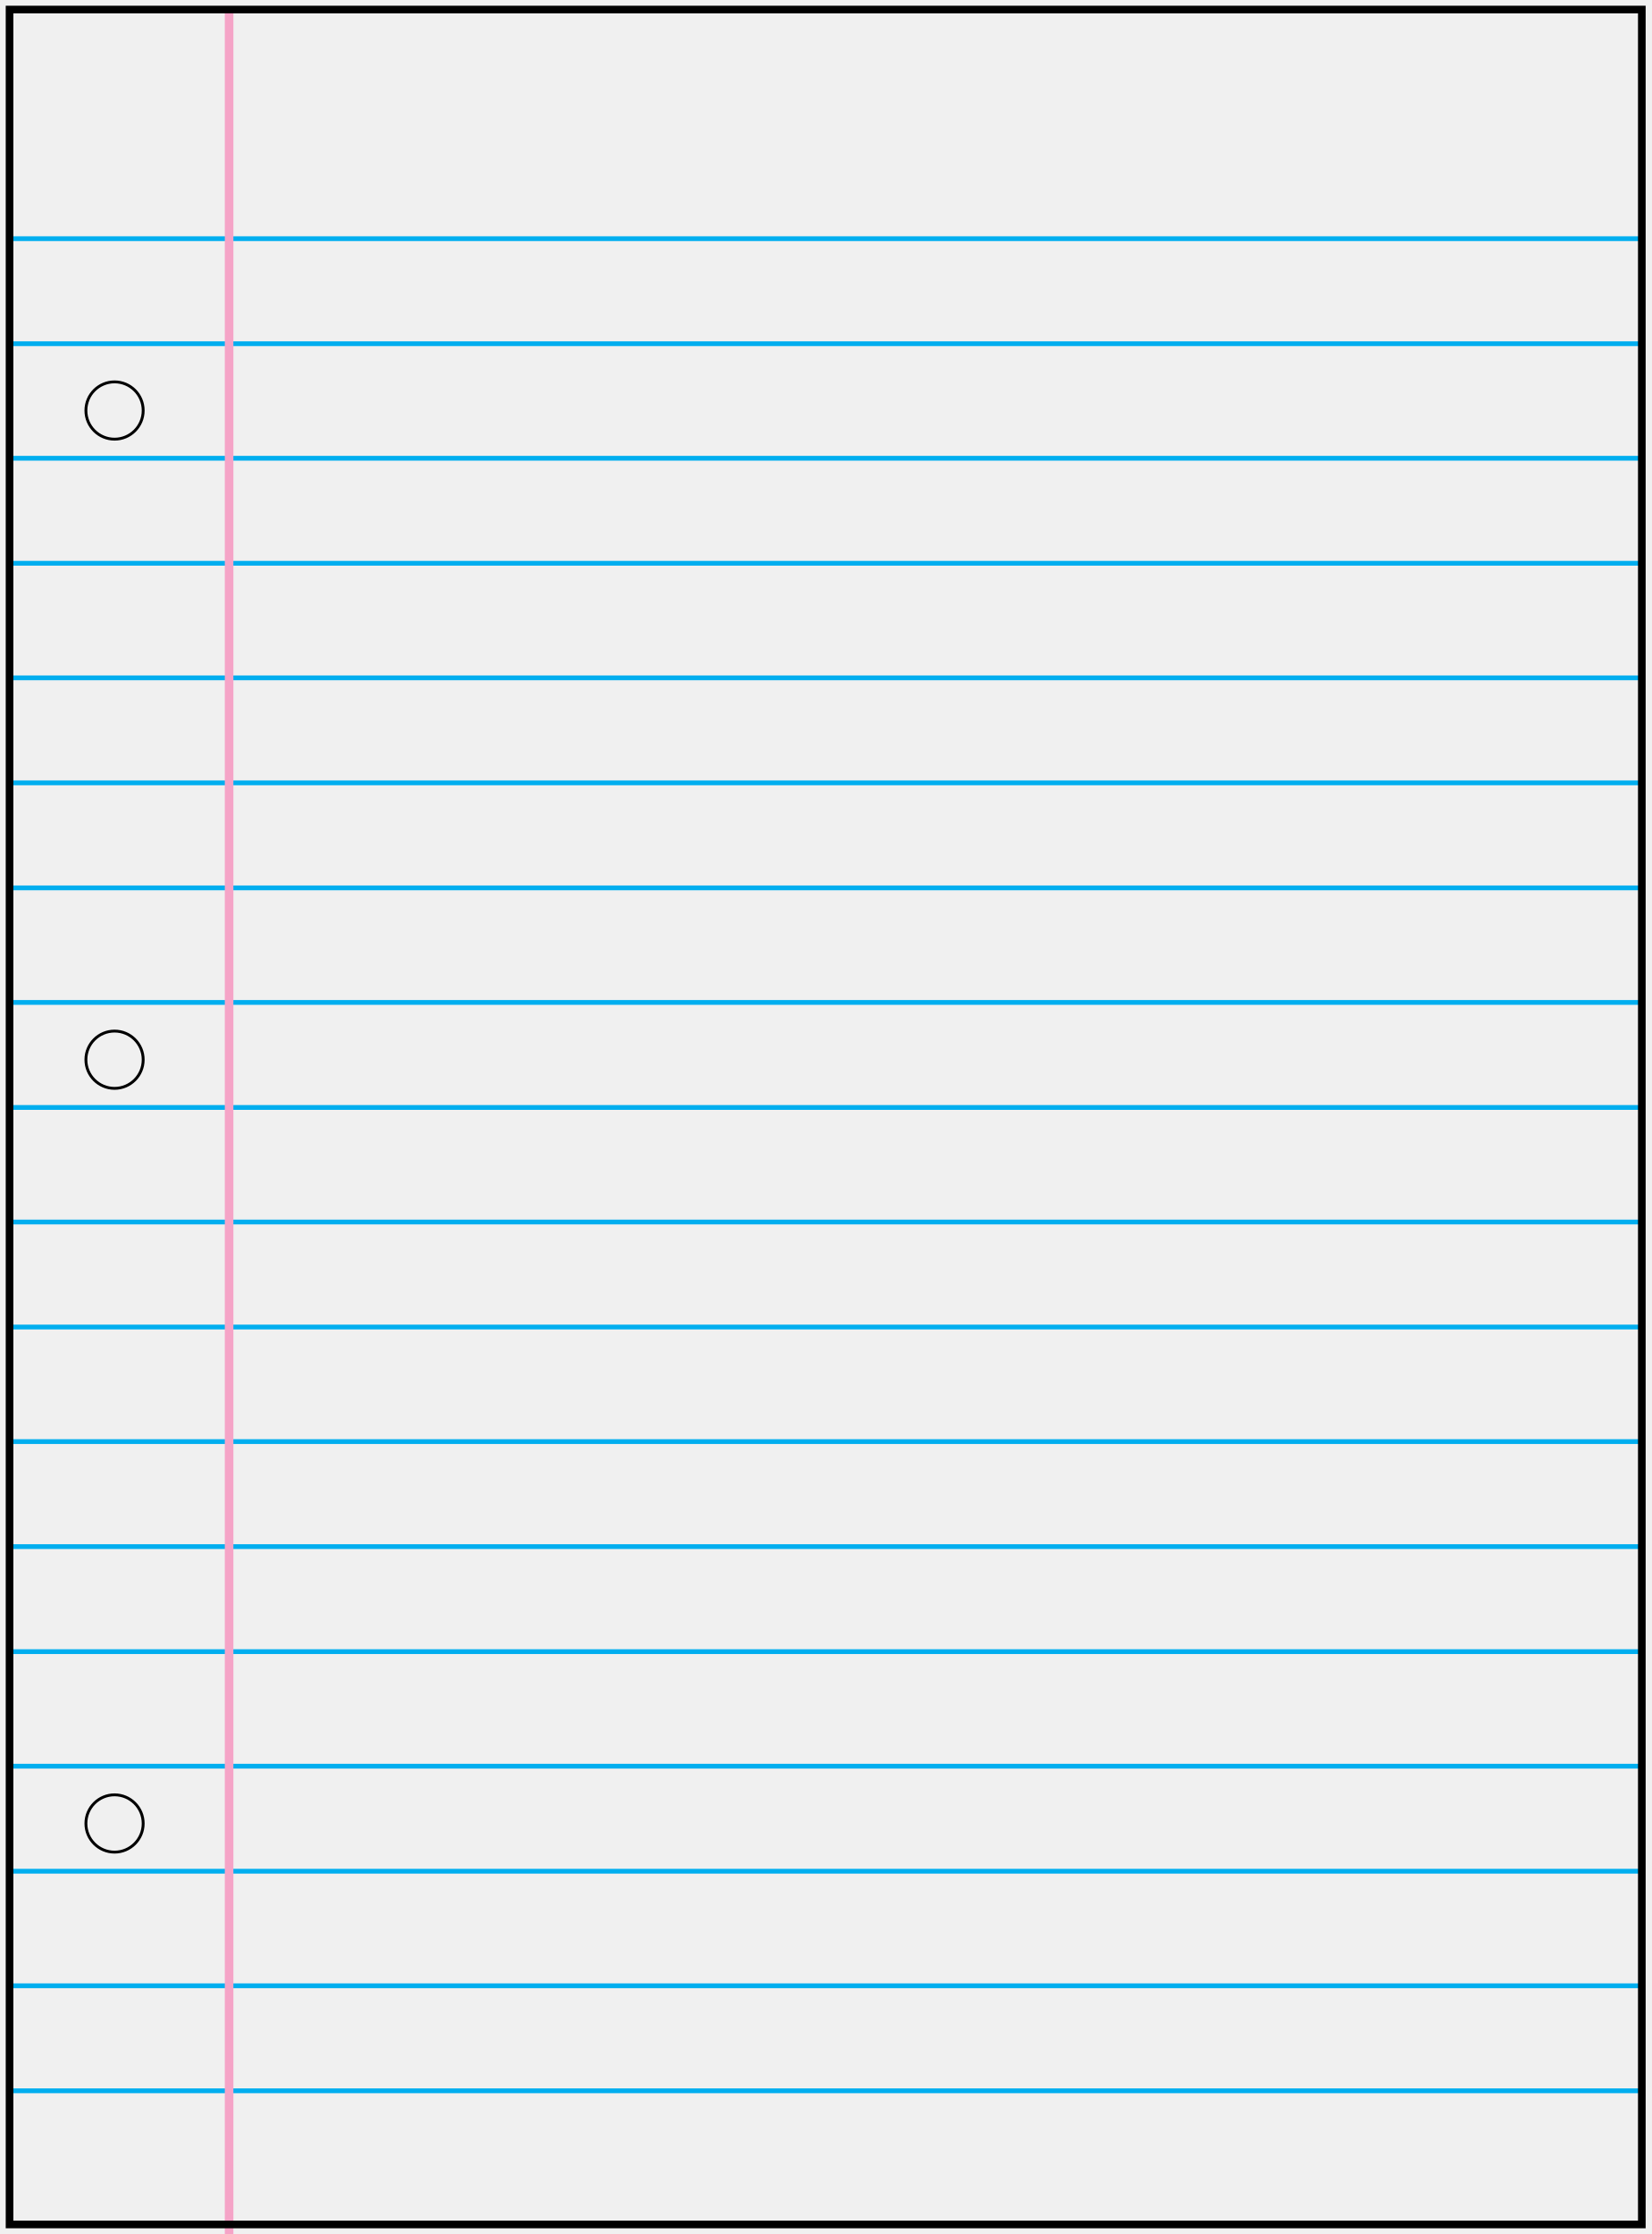
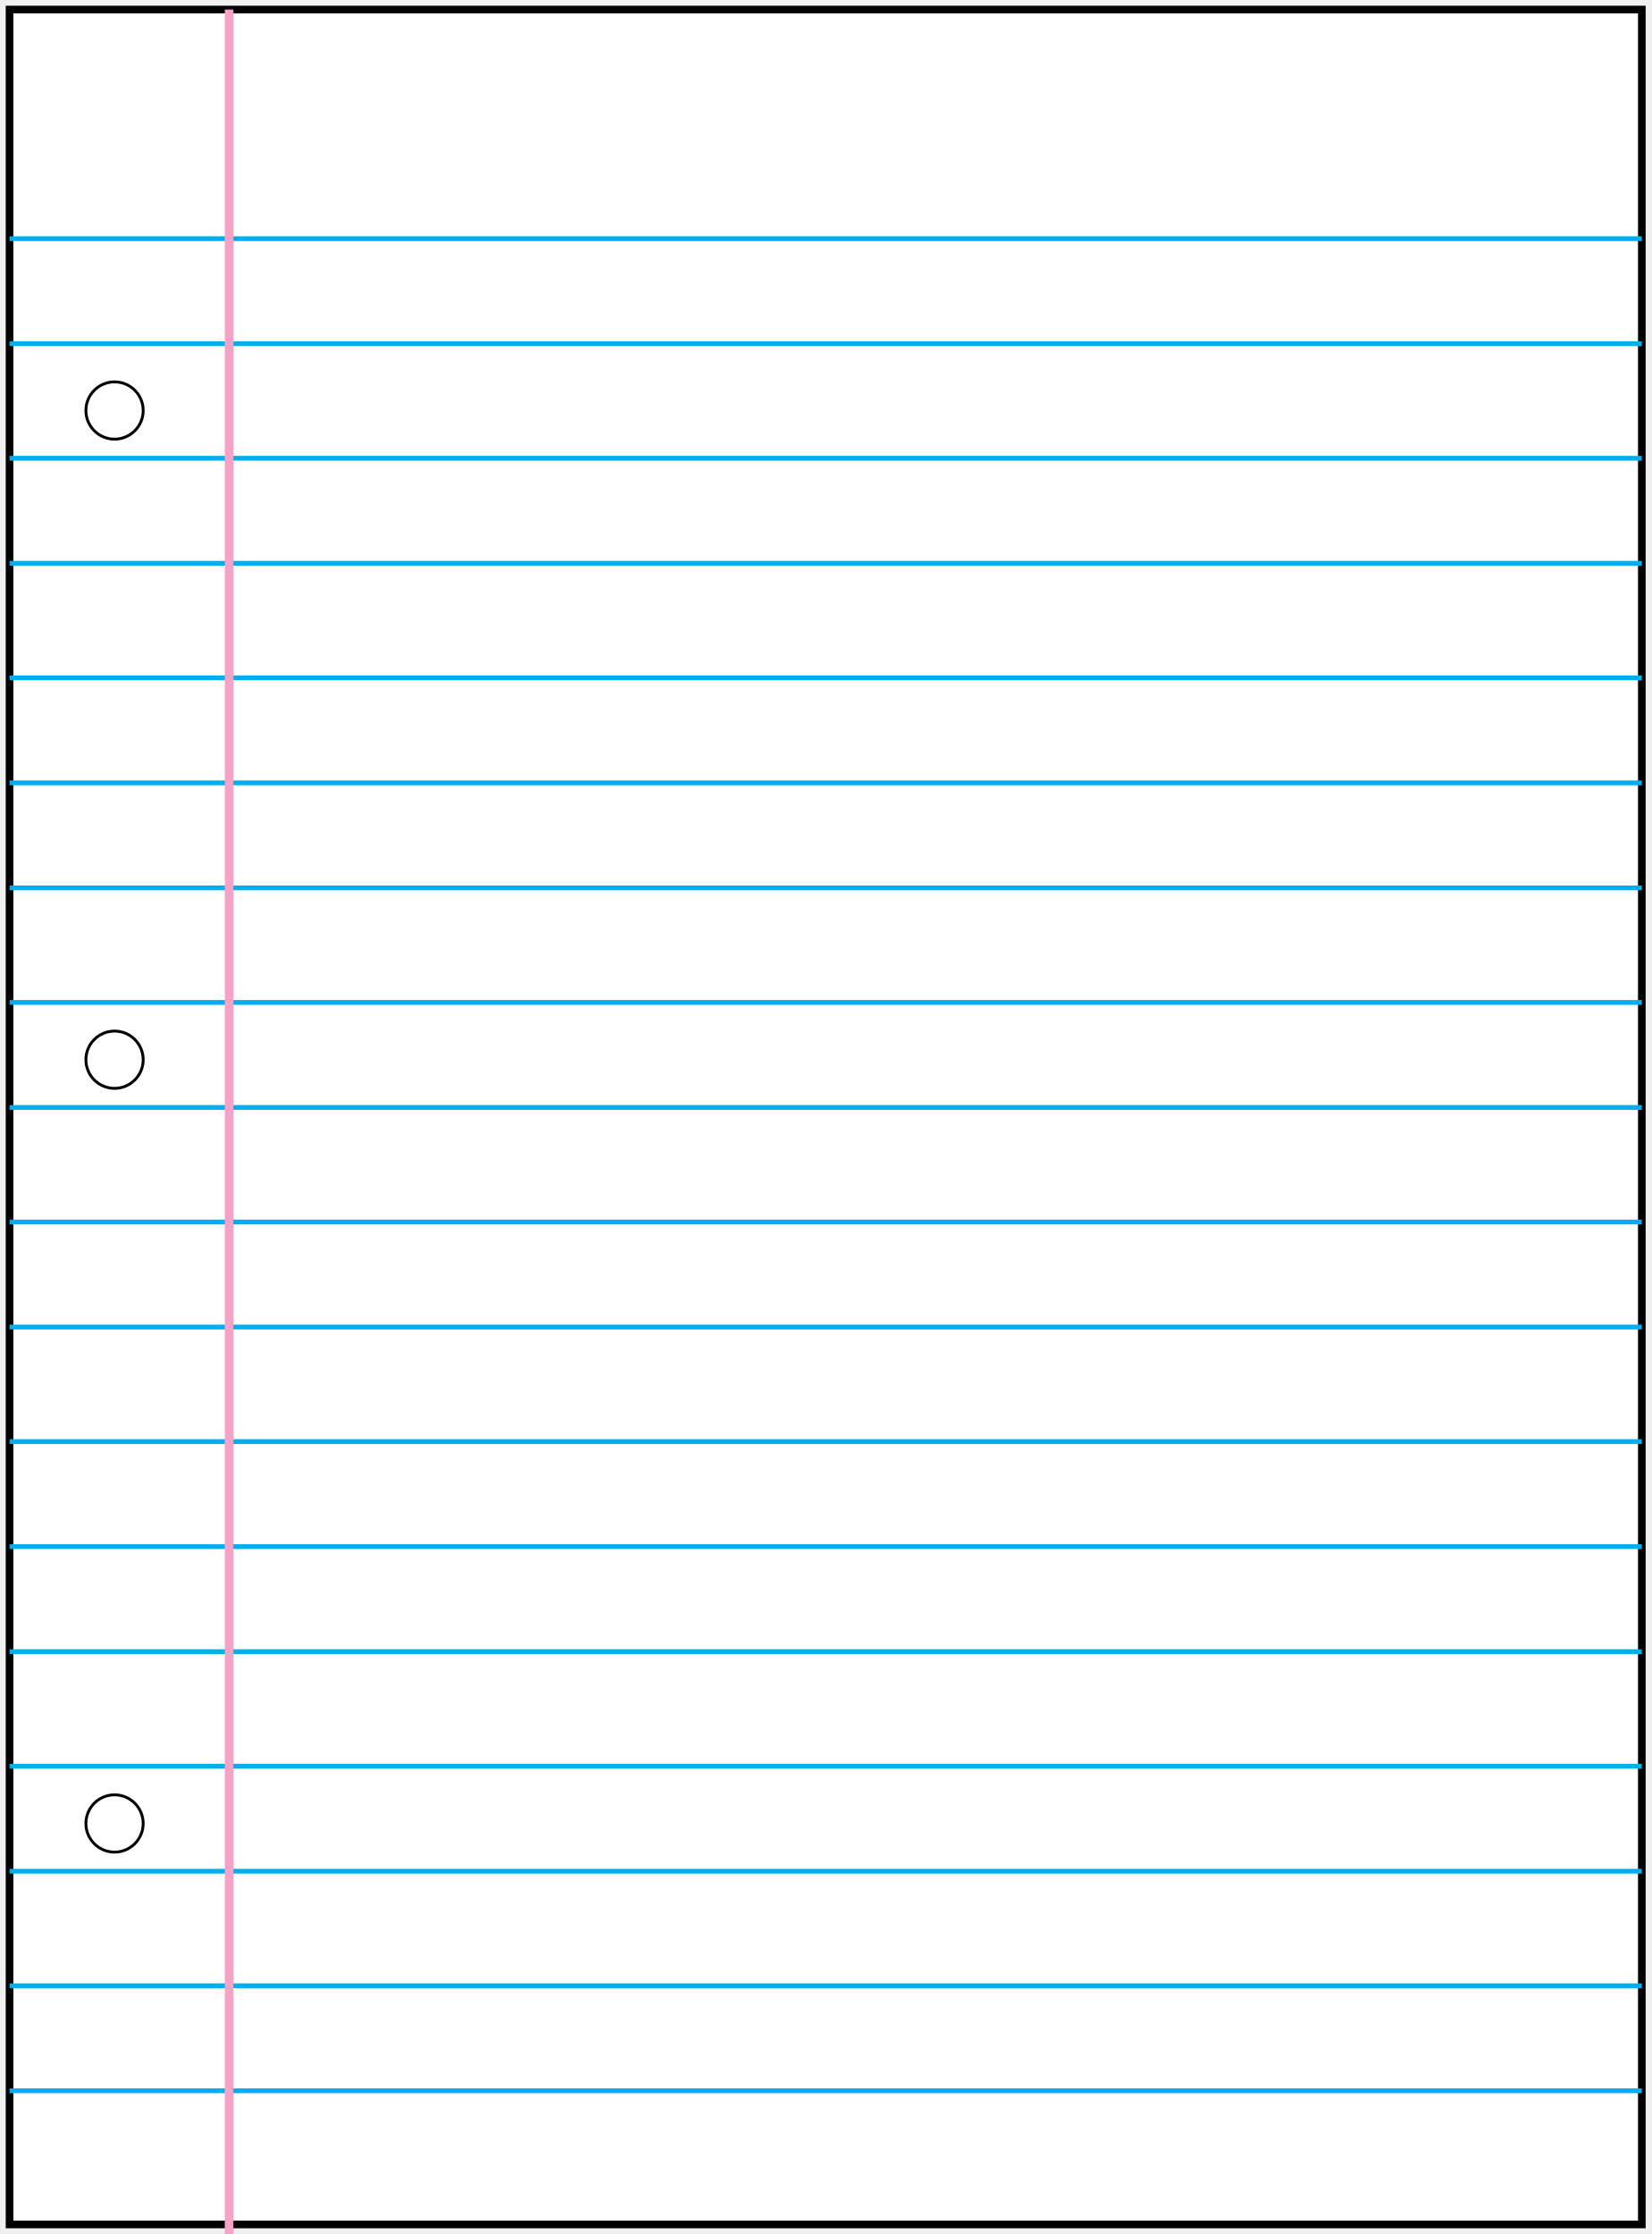
<svg xmlns="http://www.w3.org/2000/svg" version="1.1" id="Layer_1" x="0px" y="0px" viewBox="0 0 17.3 23.4" enable-background="new 0 0 17.3 23.4" xml:space="preserve">
+   <rect x="0.1" y="0.1" fill="#FFFFFF" stroke="#000000" stroke-width="8.000000e-02" stroke-miterlimit="10" width="17.1" height="23.2" />
  <line fill="none" stroke="#00AEEF" stroke-width="5.000000e-02" stroke-miterlimit="10" x1="0.1" y1="2.5" x2="17.2" y2="2.5" />
  <line fill="none" stroke="#00AEEF" stroke-width="5.000000e-02" stroke-miterlimit="10" x1="0.1" y1="3.6" x2="17.2" y2="3.6" />
  <line fill="none" stroke="#00AEEF" stroke-width="5.000000e-02" stroke-miterlimit="10" x1="0.1" y1="4.8" x2="17.2" y2="4.8" />
  <line fill="none" stroke="#00AEEF" stroke-width="5.000000e-02" stroke-miterlimit="10" x1="0.1" y1="5.9" x2="17.2" y2="5.9" />
  <line fill="none" stroke="#00AEEF" stroke-width="5.000000e-02" stroke-miterlimit="10" x1="0.1" y1="7.1" x2="17.2" y2="7.1" />
  <line fill="none" stroke="#00AEEF" stroke-width="5.000000e-02" stroke-miterlimit="10" x1="0.1" y1="8.2" x2="17.2" y2="8.2" />
  <line fill="none" stroke="#00AEEF" stroke-width="5.000000e-02" stroke-miterlimit="10" x1="0.1" y1="9.3" x2="17.2" y2="9.3" />
  <line fill="none" stroke="#00AEEF" stroke-width="5.000000e-02" stroke-miterlimit="10" x1="0.1" y1="10.5" x2="17.2" y2="10.5" />
  <line fill="none" stroke="#00AEEF" stroke-width="5.000000e-02" stroke-miterlimit="10" x1="0.1" y1="11.6" x2="17.2" y2="11.6" />
  <line fill="none" stroke="#00AEEF" stroke-width="5.000000e-02" stroke-miterlimit="10" x1="0.1" y1="12.8" x2="17.2" y2="12.8" />
  <line fill="none" stroke="#00AEEF" stroke-width="5.000000e-02" stroke-miterlimit="10" x1="0.1" y1="13.9" x2="17.2" y2="13.9" />
  <line fill="none" stroke="#00AEEF" stroke-width="5.000000e-02" stroke-miterlimit="10" x1="0.1" y1="15.1" x2="17.2" y2="15.1" />
  <line fill="none" stroke="#00AEEF" stroke-width="5.000000e-02" stroke-miterlimit="10" x1="0.1" y1="16.2" x2="17.2" y2="16.2" />
  <line fill="none" stroke="#00AEEF" stroke-width="5.000000e-02" stroke-miterlimit="10" x1="0.1" y1="17.3" x2="17.2" y2="17.3" />
  <line fill="none" stroke="#00AEEF" stroke-width="5.000000e-02" stroke-miterlimit="10" x1="0.1" y1="18.5" x2="17.2" y2="18.5" />
  <line fill="none" stroke="#00AEEF" stroke-width="5.000000e-02" stroke-miterlimit="10" x1="0.1" y1="19.6" x2="17.2" y2="19.6" />
  <line fill="none" stroke="#00AEEF" stroke-width="5.000000e-02" stroke-miterlimit="10" x1="0.1" y1="20.8" x2="17.2" y2="20.8" />
  <line fill="none" stroke="#00AEEF" stroke-width="5.000000e-02" stroke-miterlimit="10" x1="0.1" y1="21.9" x2="17.2" y2="21.9" />
  <line fill="none" stroke="#F5A4C7" stroke-width="9.000000e-02" stroke-miterlimit="10" x1="2.4" y1="0.1" x2="2.4" y2="23.4" />
-   <rect x="0.1" y="0.1" fill="none" stroke="#000000" stroke-width="8.000000e-02" stroke-miterlimit="10" width="17.1" height="23.2" />
  <circle fill="none" stroke="#000000" stroke-width="3.000000e-02" stroke-miterlimit="10" cx="1.2" cy="4.3" r="0.3" />
  <circle fill="none" stroke="#000000" stroke-width="3.000000e-02" stroke-miterlimit="10" cx="1.2" cy="11.1" r="0.3" />
  <circle fill="none" stroke="#000000" stroke-width="3.000000e-02" stroke-miterlimit="10" cx="1.2" cy="19.1" r="0.3" />
</svg>
